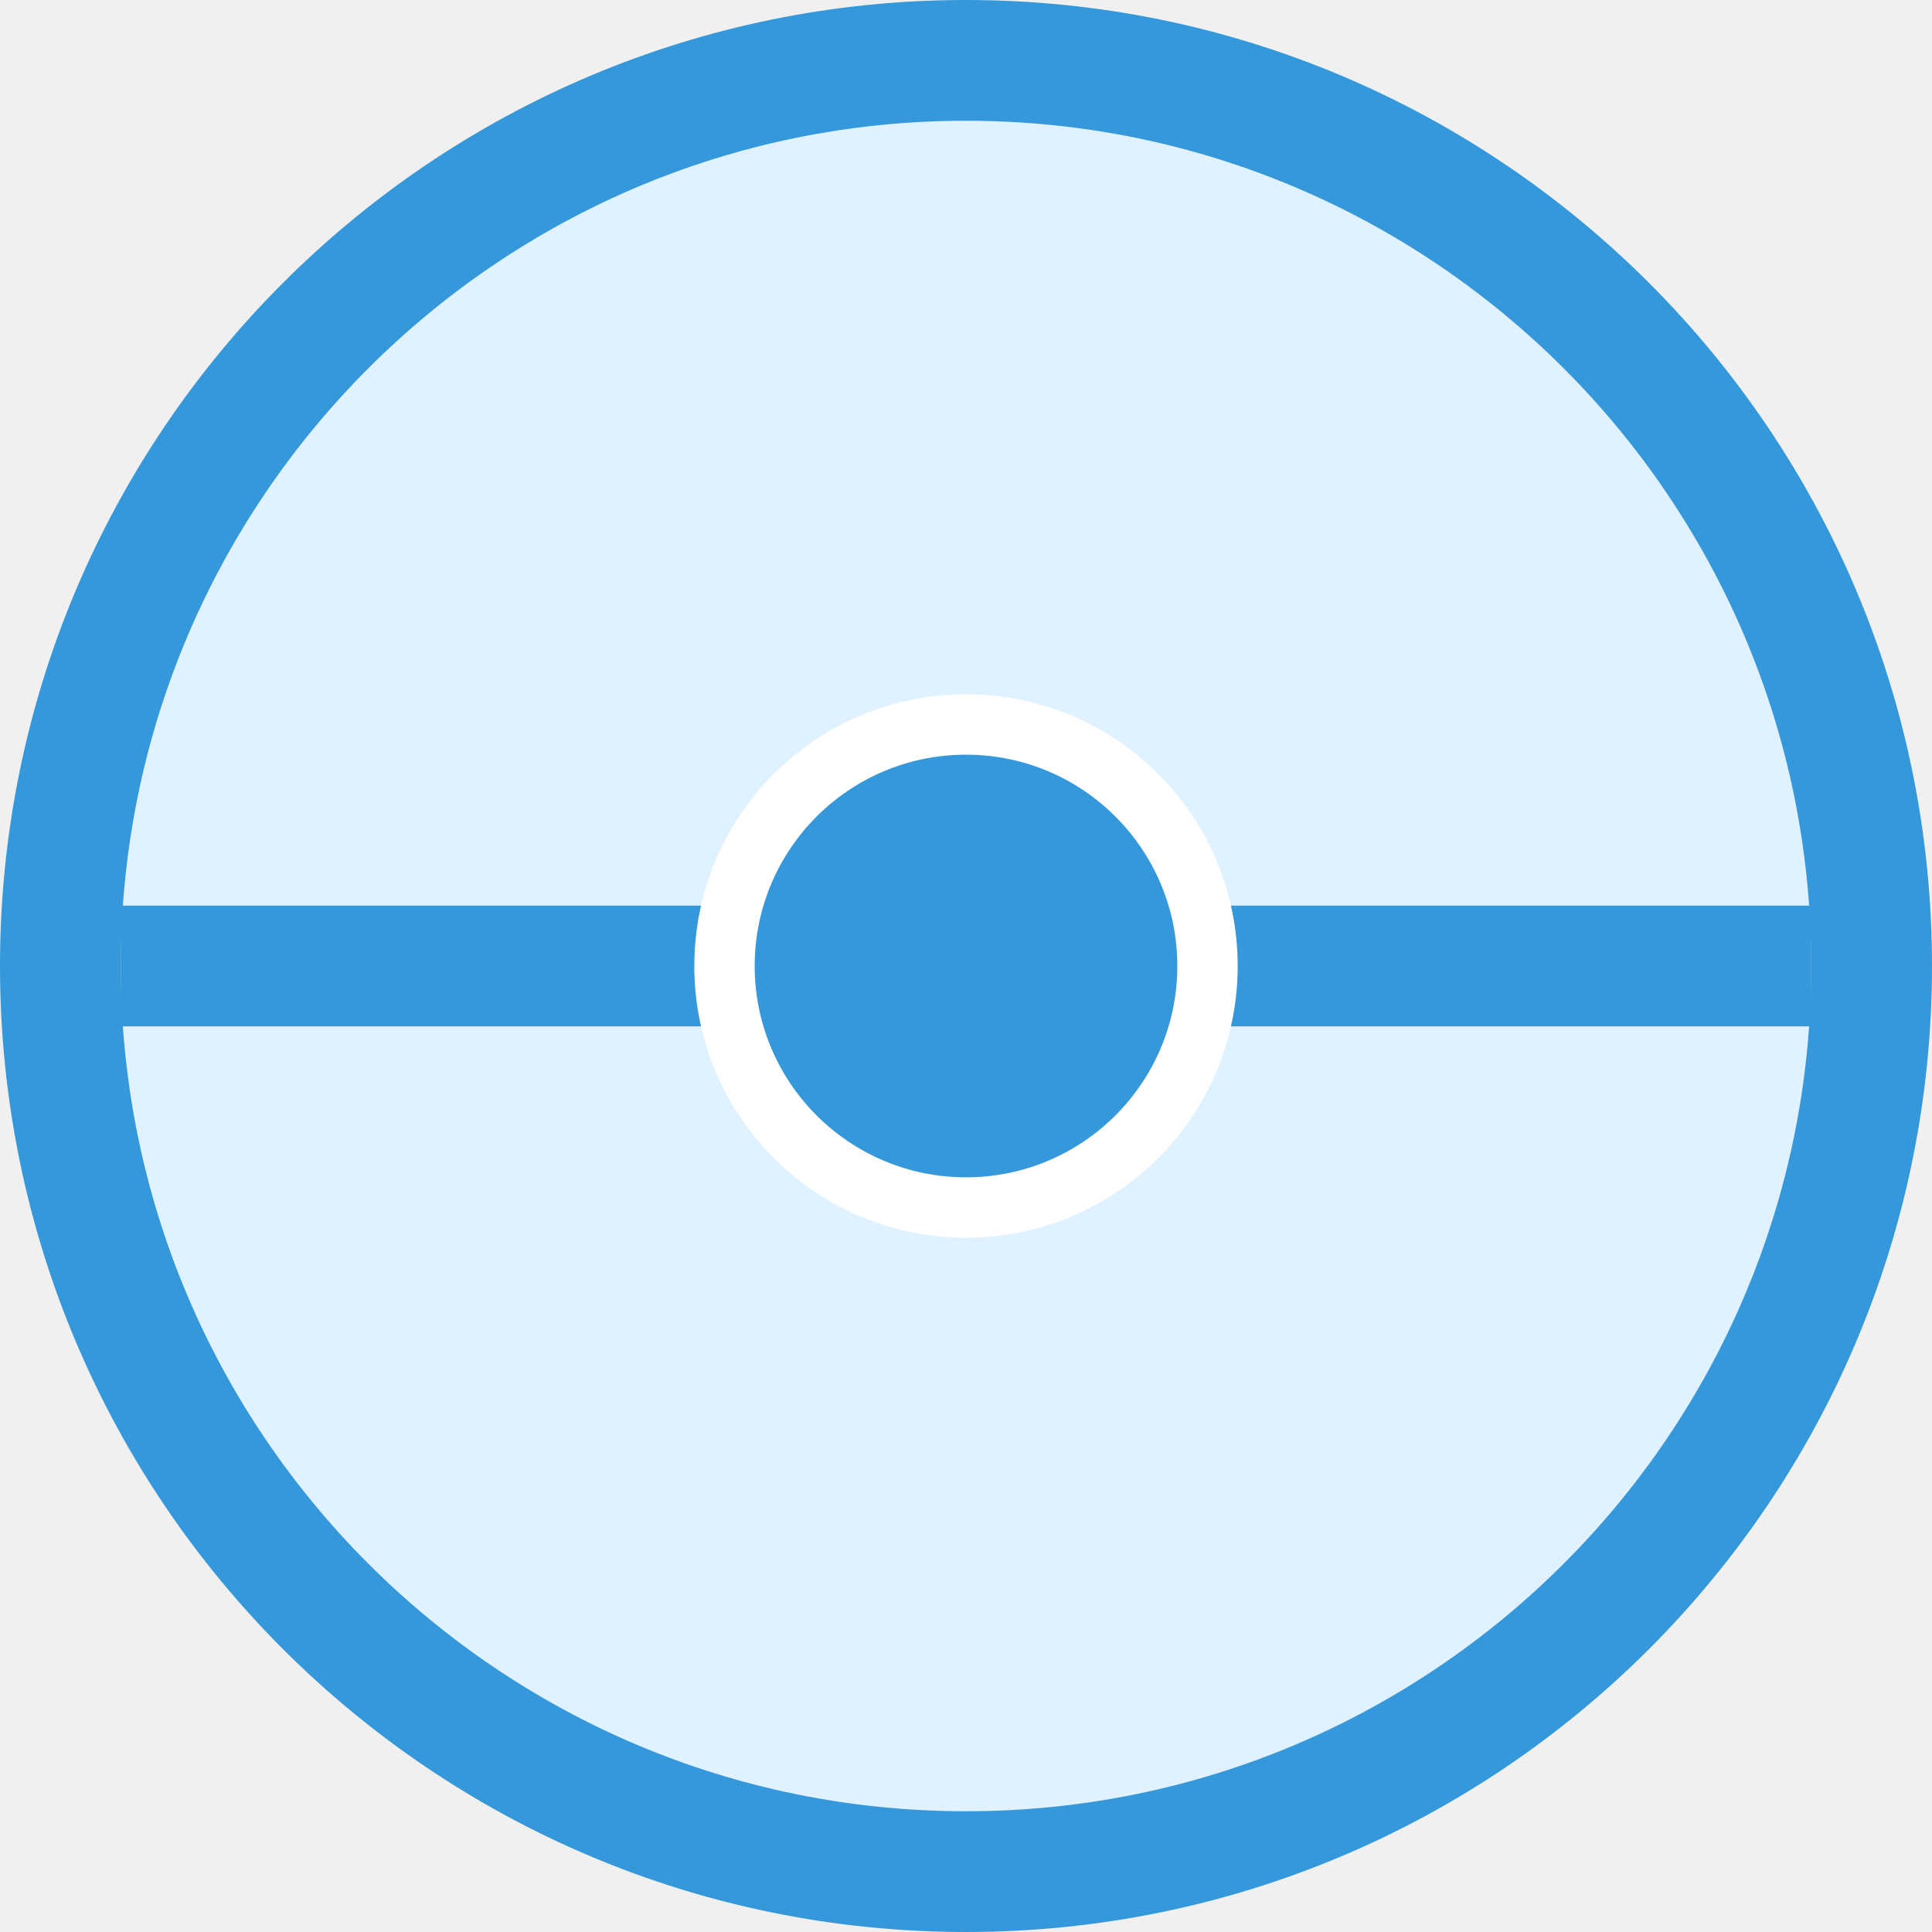
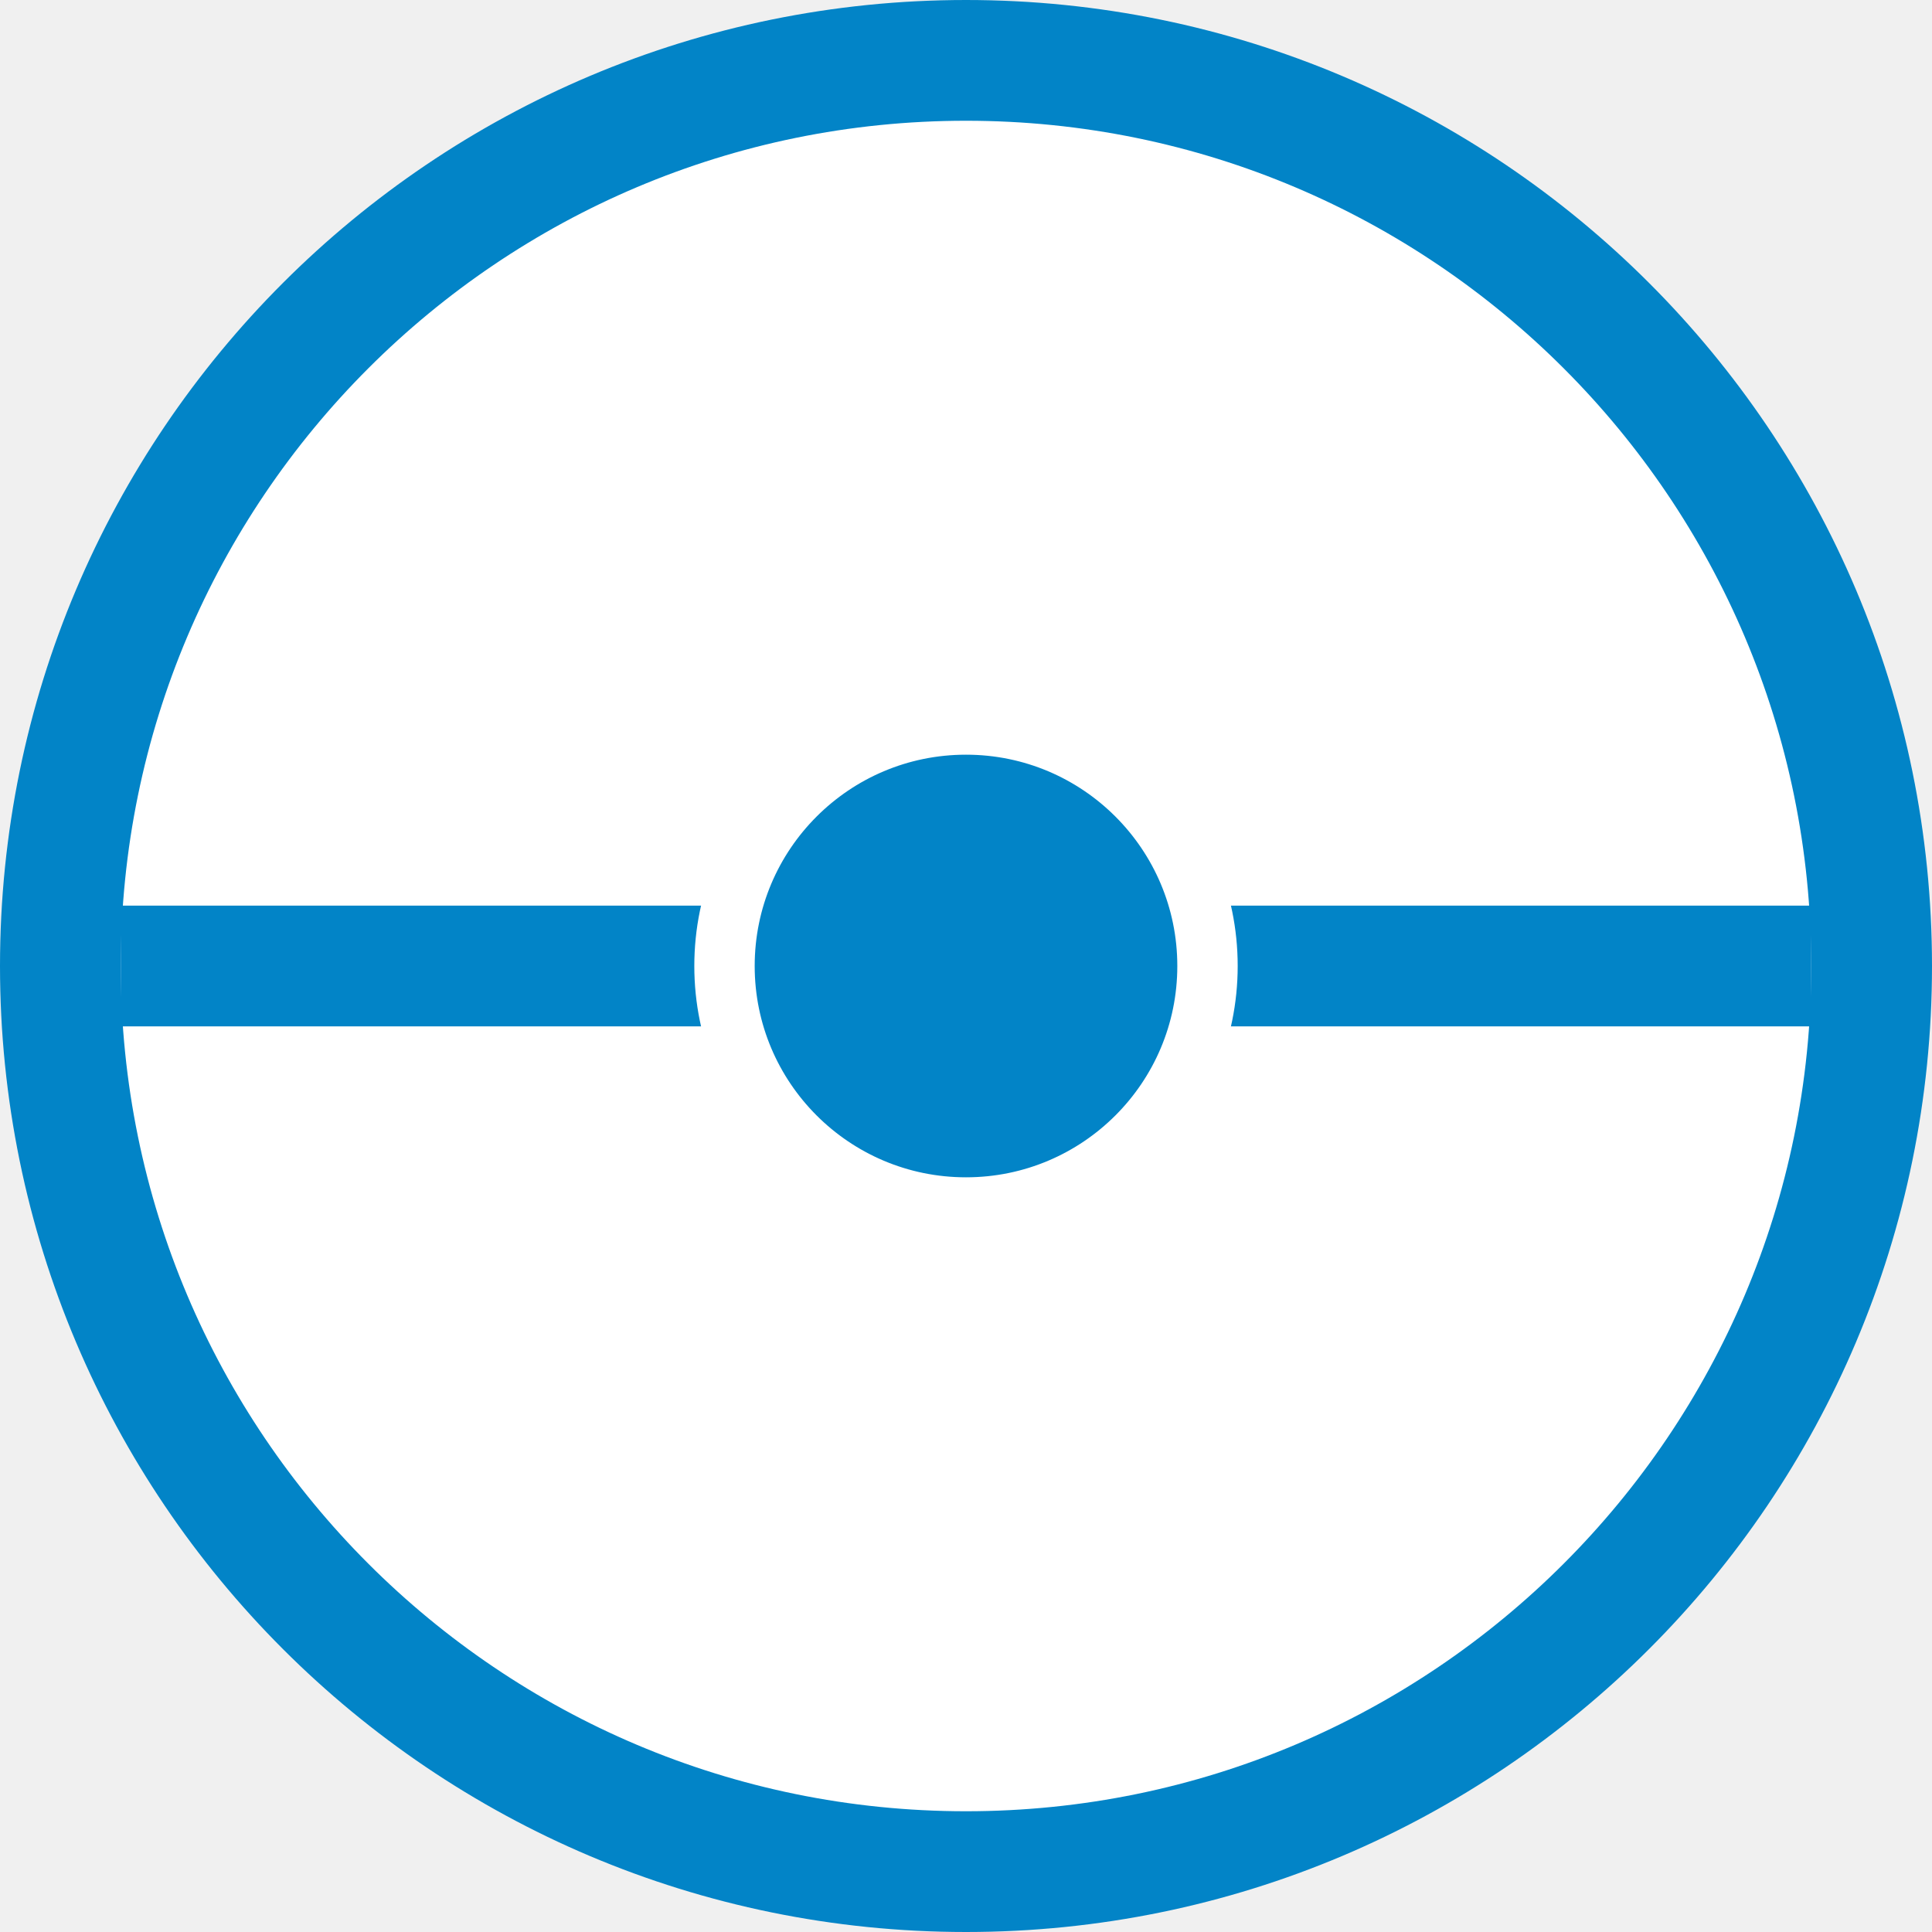
<svg xmlns="http://www.w3.org/2000/svg" width="64" height="64" viewBox="0 0 64 64" fill="none">
-   <circle cx="32" cy="32" r="30" stroke="#3498db" stroke-width="4" fill="#e0f2ff" />
-   <line x1="4" y1="32" x2="60" y2="32" stroke="#3498db" stroke-width="4" />
-   <circle cx="32" cy="32" r="8" fill="#3498db" stroke="#ffffff" stroke-width="2" />
+   <circle cx="32" cy="32" r="30" stroke="#0284c7" stroke-width="4" fill="white" />
+   <line x1="4" y1="32" x2="60" y2="32" stroke="#0284c7" stroke-width="4" />
+   <circle cx="32" cy="32" r="8" fill="#0284c7" stroke="white" stroke-width="2" />
</svg>
